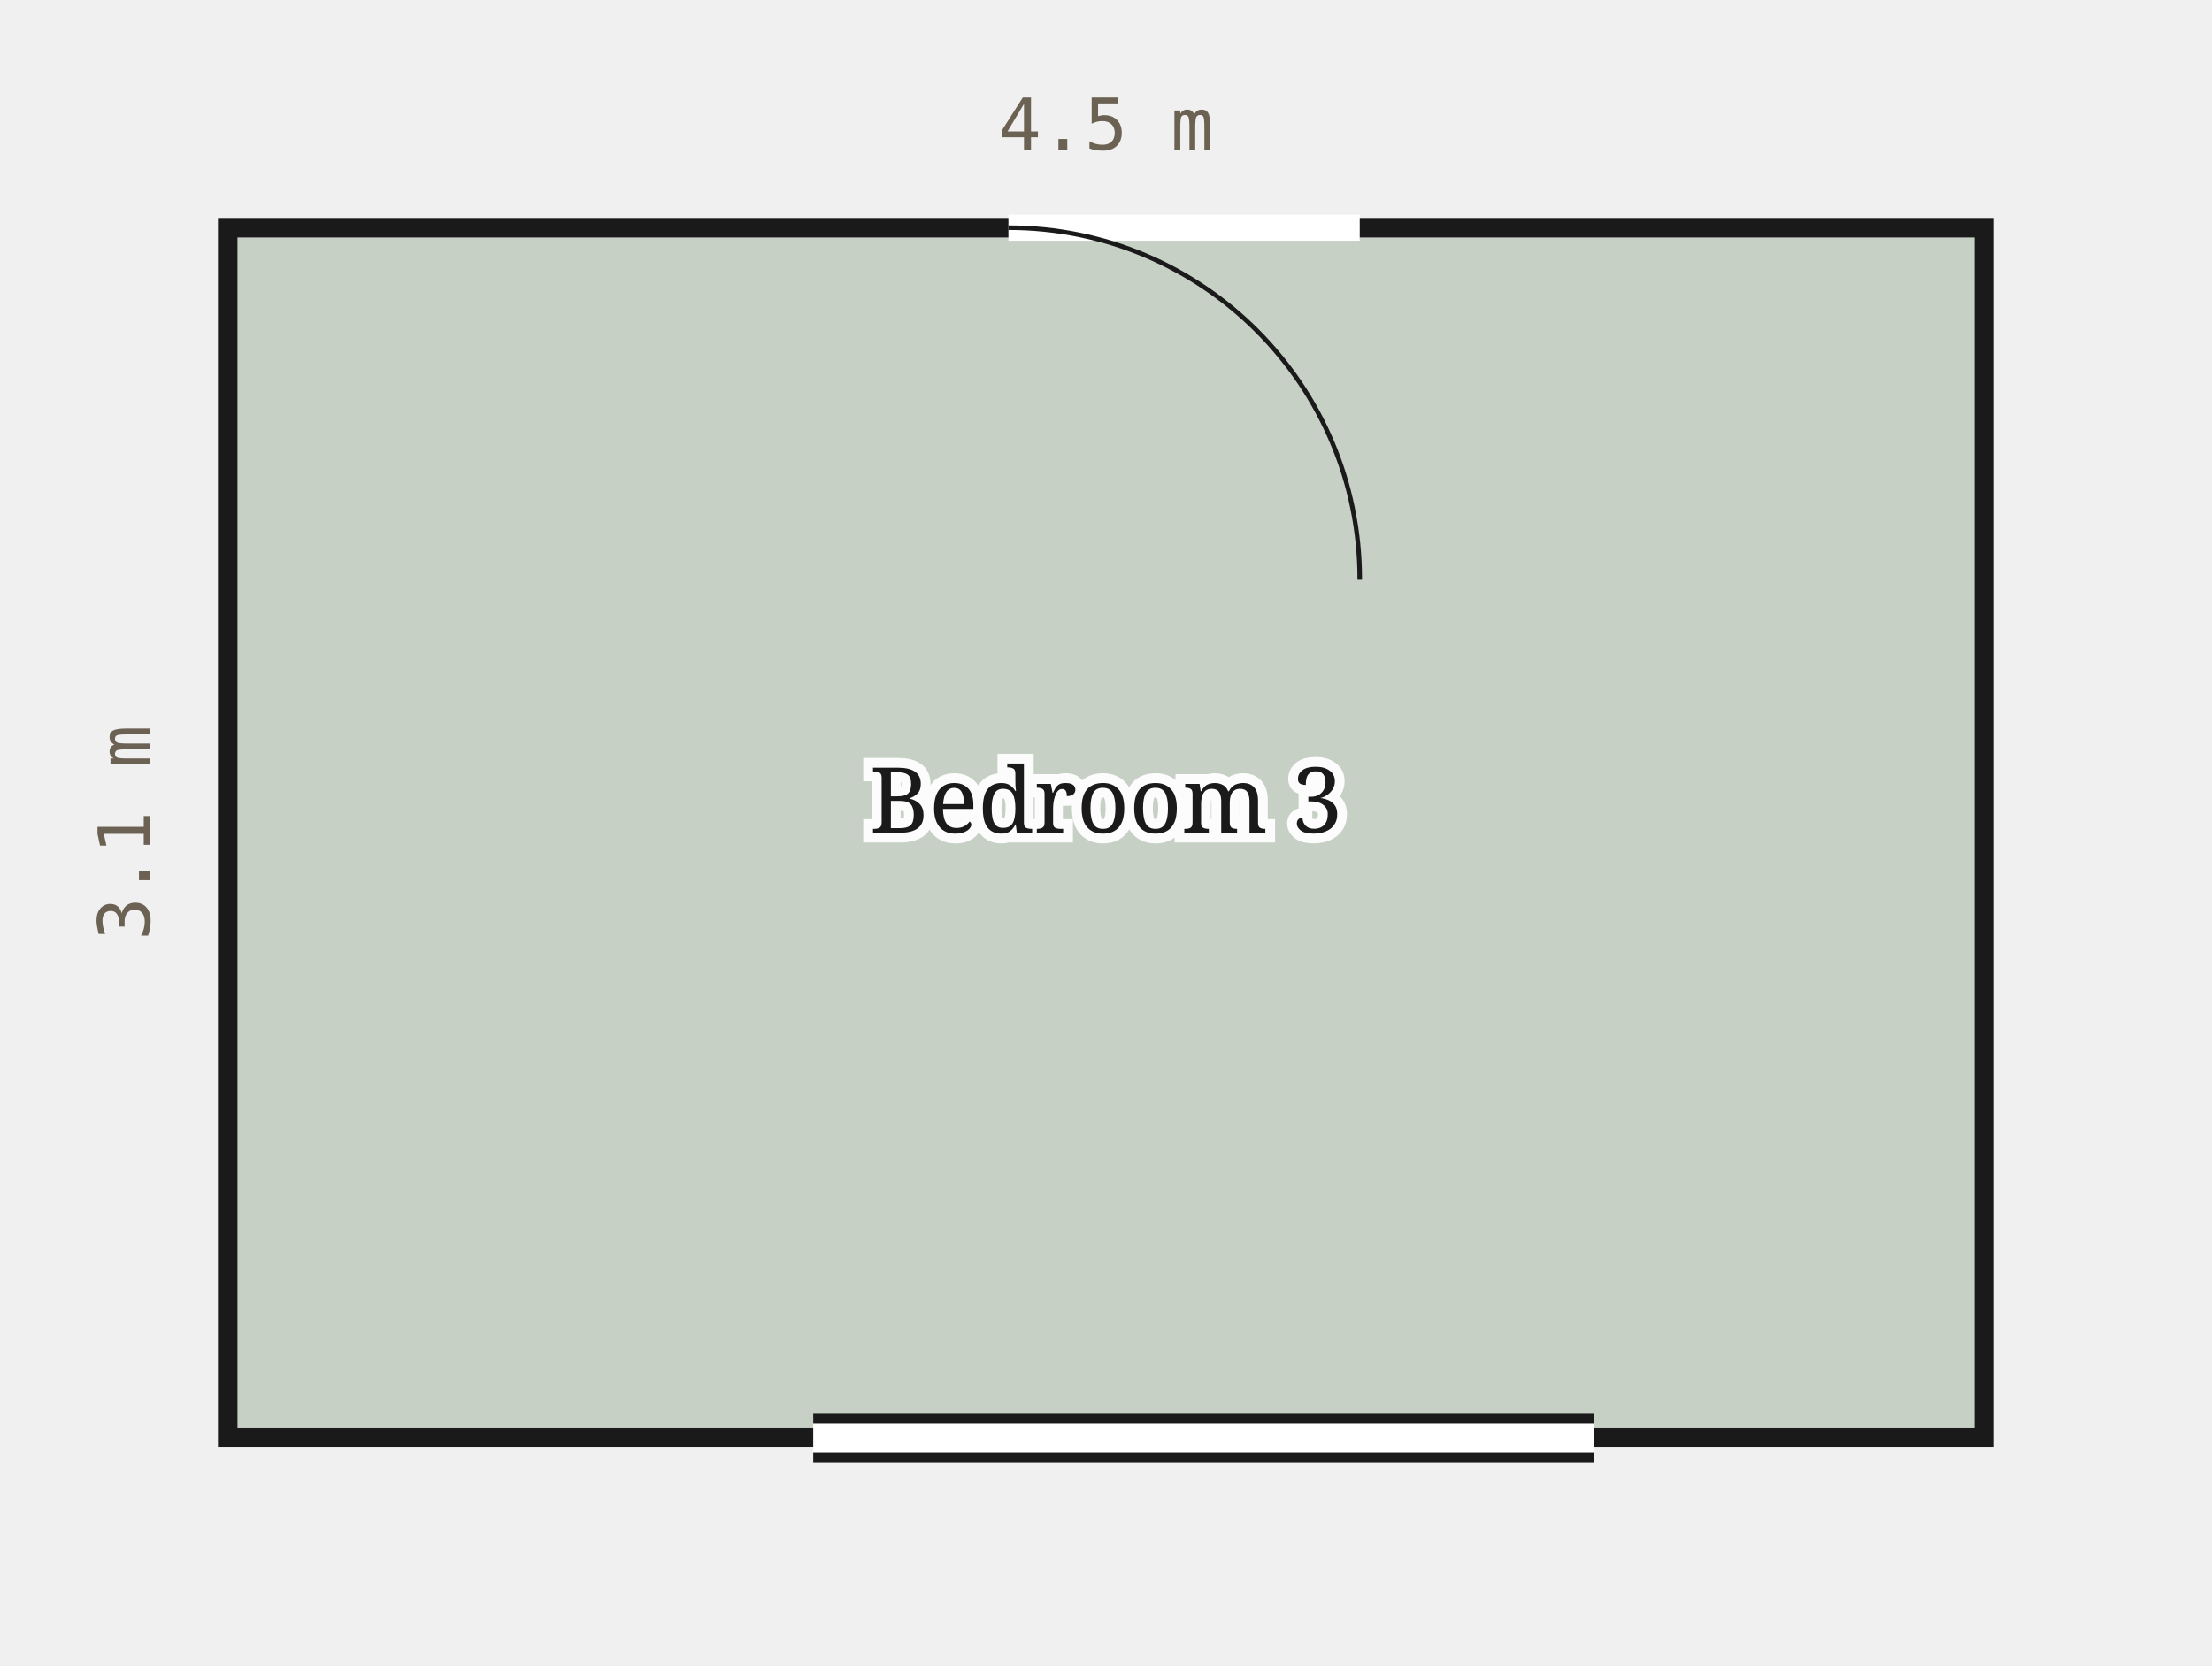
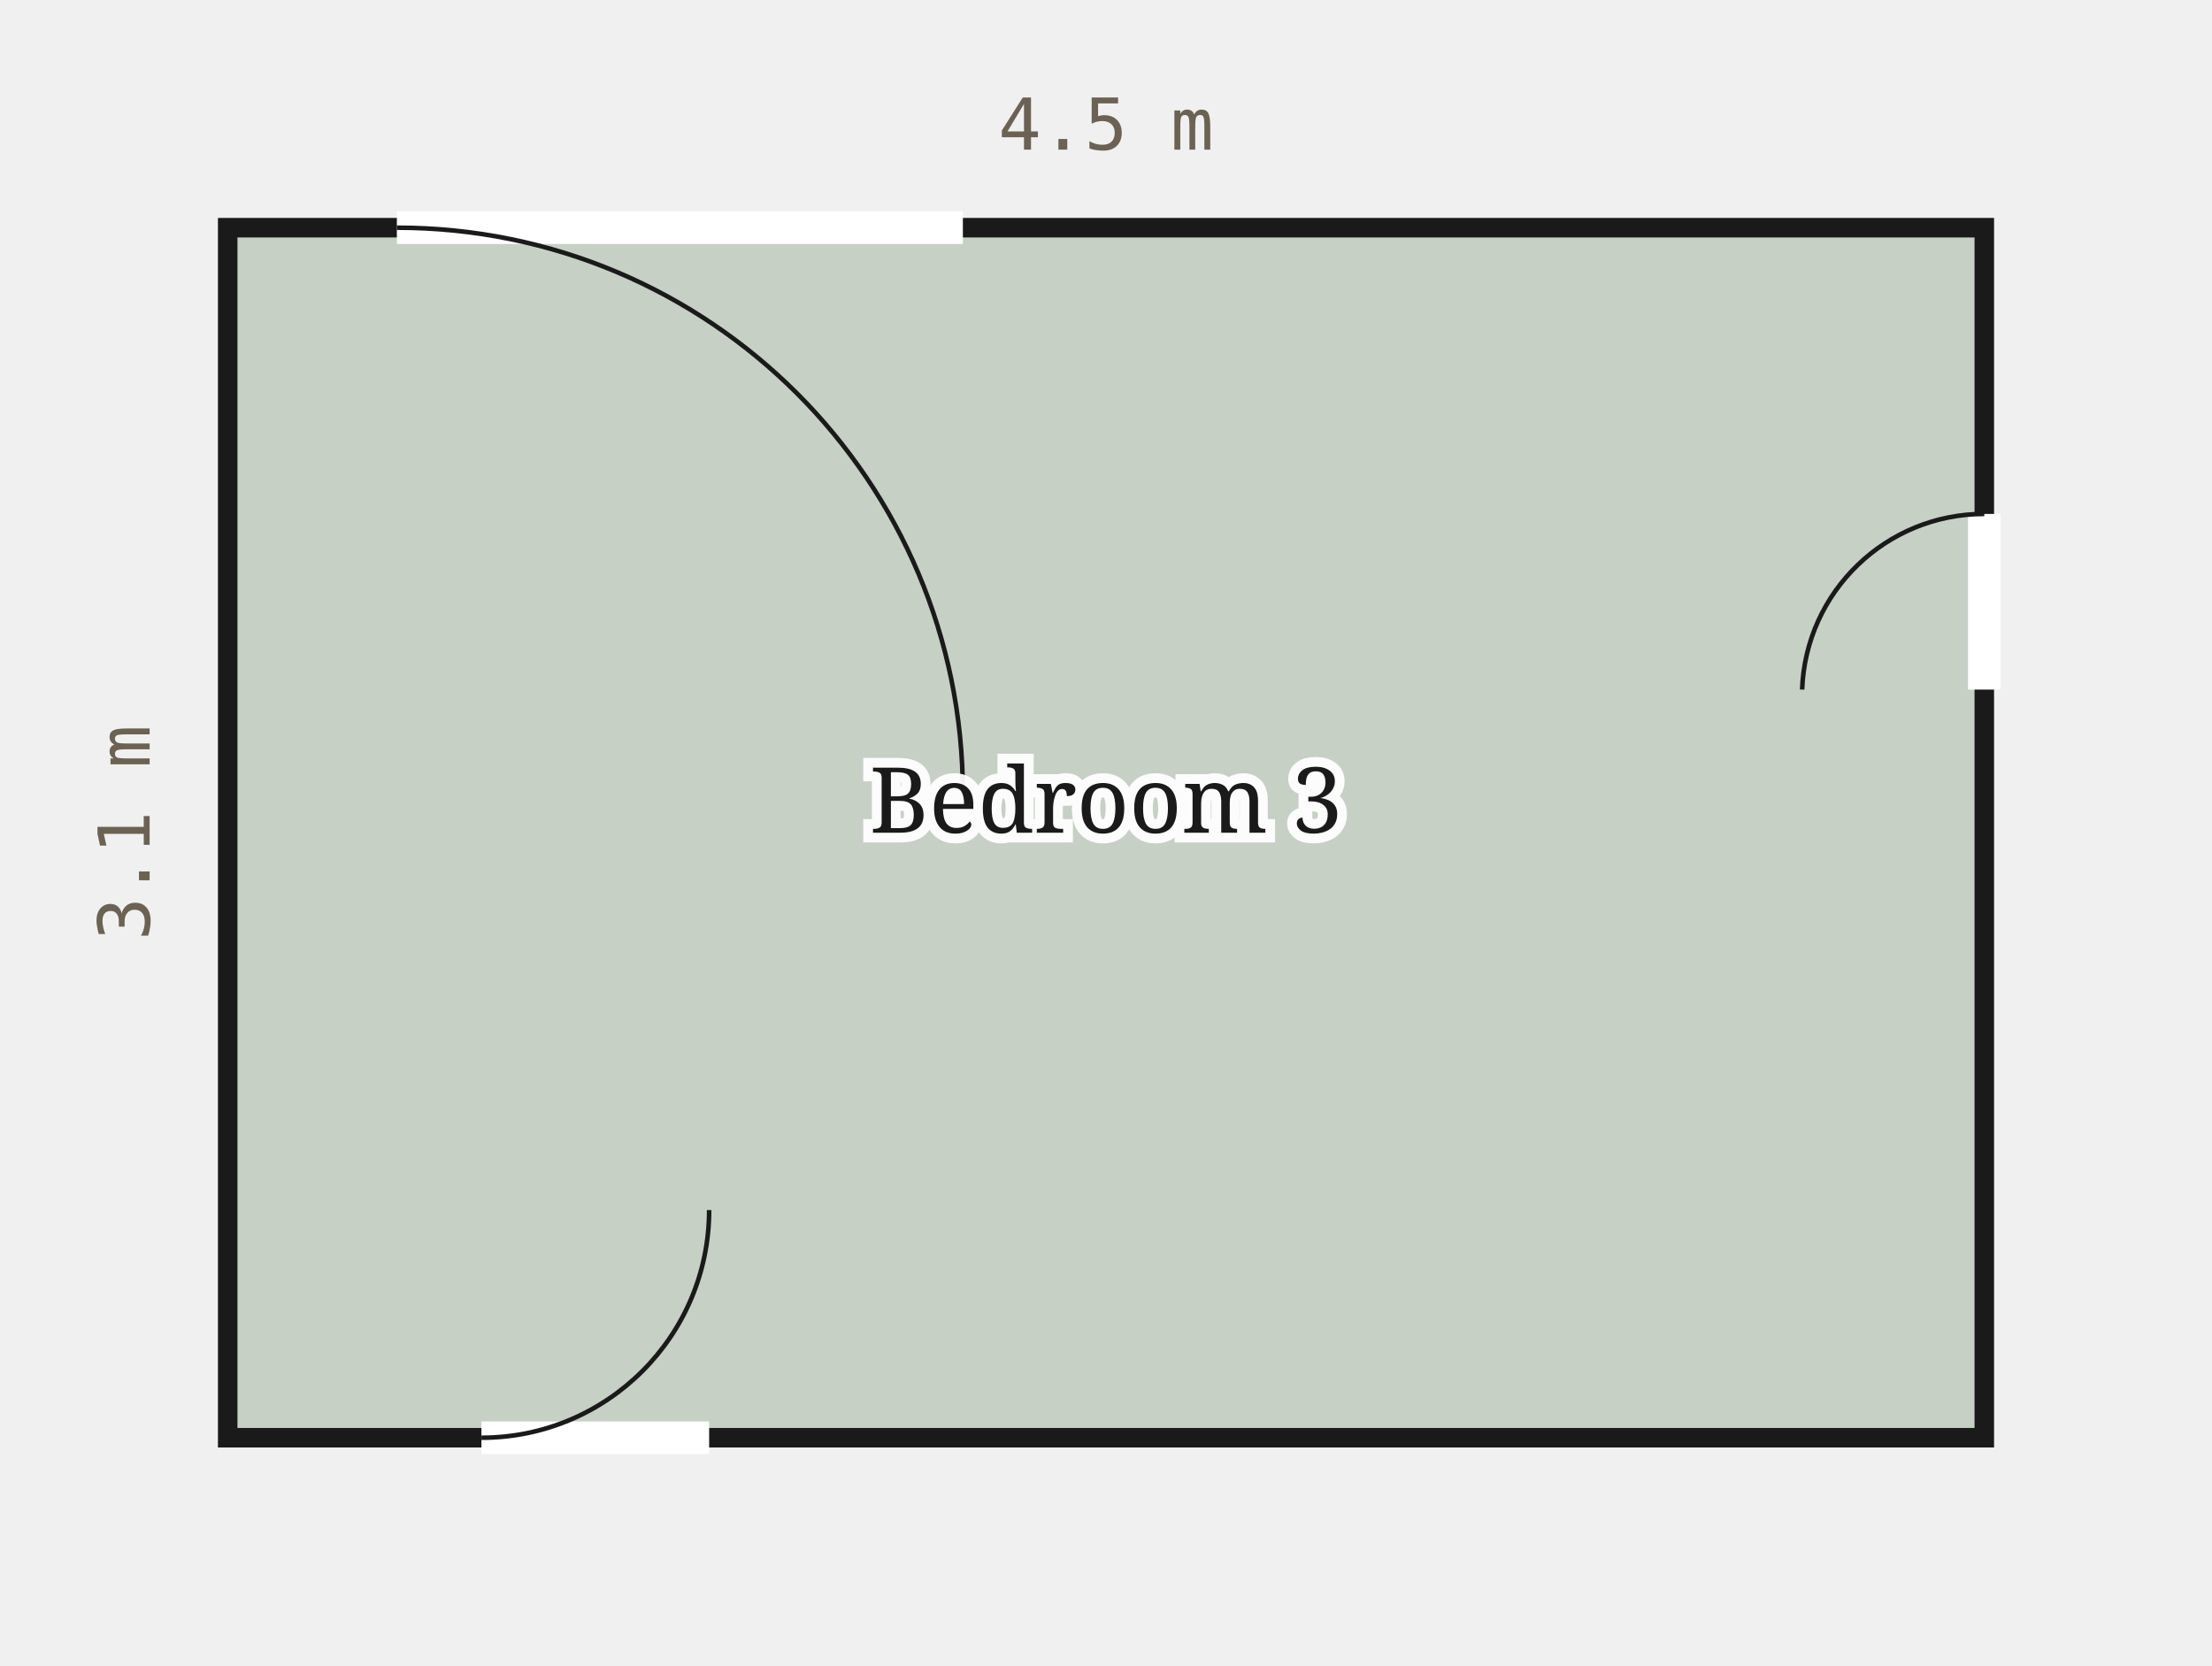
<svg xmlns="http://www.w3.org/2000/svg" class="svg-room" viewBox="0 0 340 256" preserveAspectRatio="xMidYMid meet">
  <g class="walls">
    <rect x="35" y="35" width="270" height="186" fill="#c6d0c5" stroke="#1a1a1a" stroke-width="3" />
  </g>
  <g class="openings">
-     <line x1="155" y1="35" x2="209" y2="35" stroke="#fff" stroke-width="4" />
-     <path d="M155,35 A54,54 0 0,1 209,89" fill="none" stroke="#1a1a1a" stroke-width="0.7" />
-     <line x1="125" y1="221" x2="245" y2="221" stroke="#fff" stroke-width="6" />
-     <line x1="125" y1="218" x2="245" y2="218" stroke="#1a1a1a" stroke-width="1.5" />
-     <line x1="125" y1="224" x2="245" y2="224" stroke="#1a1a1a" stroke-width="1.5" />
+     <line x1="61" y1="35" x2="148" y2="35" stroke="#fff" stroke-width="5" />
+     <path d="M61,35 A87,87 0 0,1 148,122" fill="none" stroke="#1a1a1a" stroke-width="0.7" />
+     <line x1="74" y1="221" x2="109" y2="221" stroke="#fff" stroke-width="5" />
+     <path d="M74,221 A35,35 0 0,0 109,186" fill="none" stroke="#1a1a1a" stroke-width="0.7" />
+     <line x1="305" y1="79" x2="305" y2="106" stroke="#fff" stroke-width="5" />
+     <path d="M305,79 A28,28 0 0,0 277,106" fill="none" stroke="#1a1a1a" stroke-width="0.7" />
  </g>
  <g class="dims" font-family="JetBrains Mono,monospace" font-size="11" fill="#6b6253">
    <text x="170" y="23" text-anchor="middle">4.5 m</text>
    <text x="23" y="128" text-anchor="middle" transform="rotate(-90 23 128)">3.1 m</text>
  </g>
  <g class="labels">
    <text x="170" y="128" text-anchor="middle" font-family="Cormorant Garamond,serif" font-size="14" fill="#1a1a1a" font-weight="500" style="paint-order:stroke;stroke:#fffffff0;stroke-width:3">Bedroom 3</text>
  </g>
  <g class="furniture" />
</svg>
